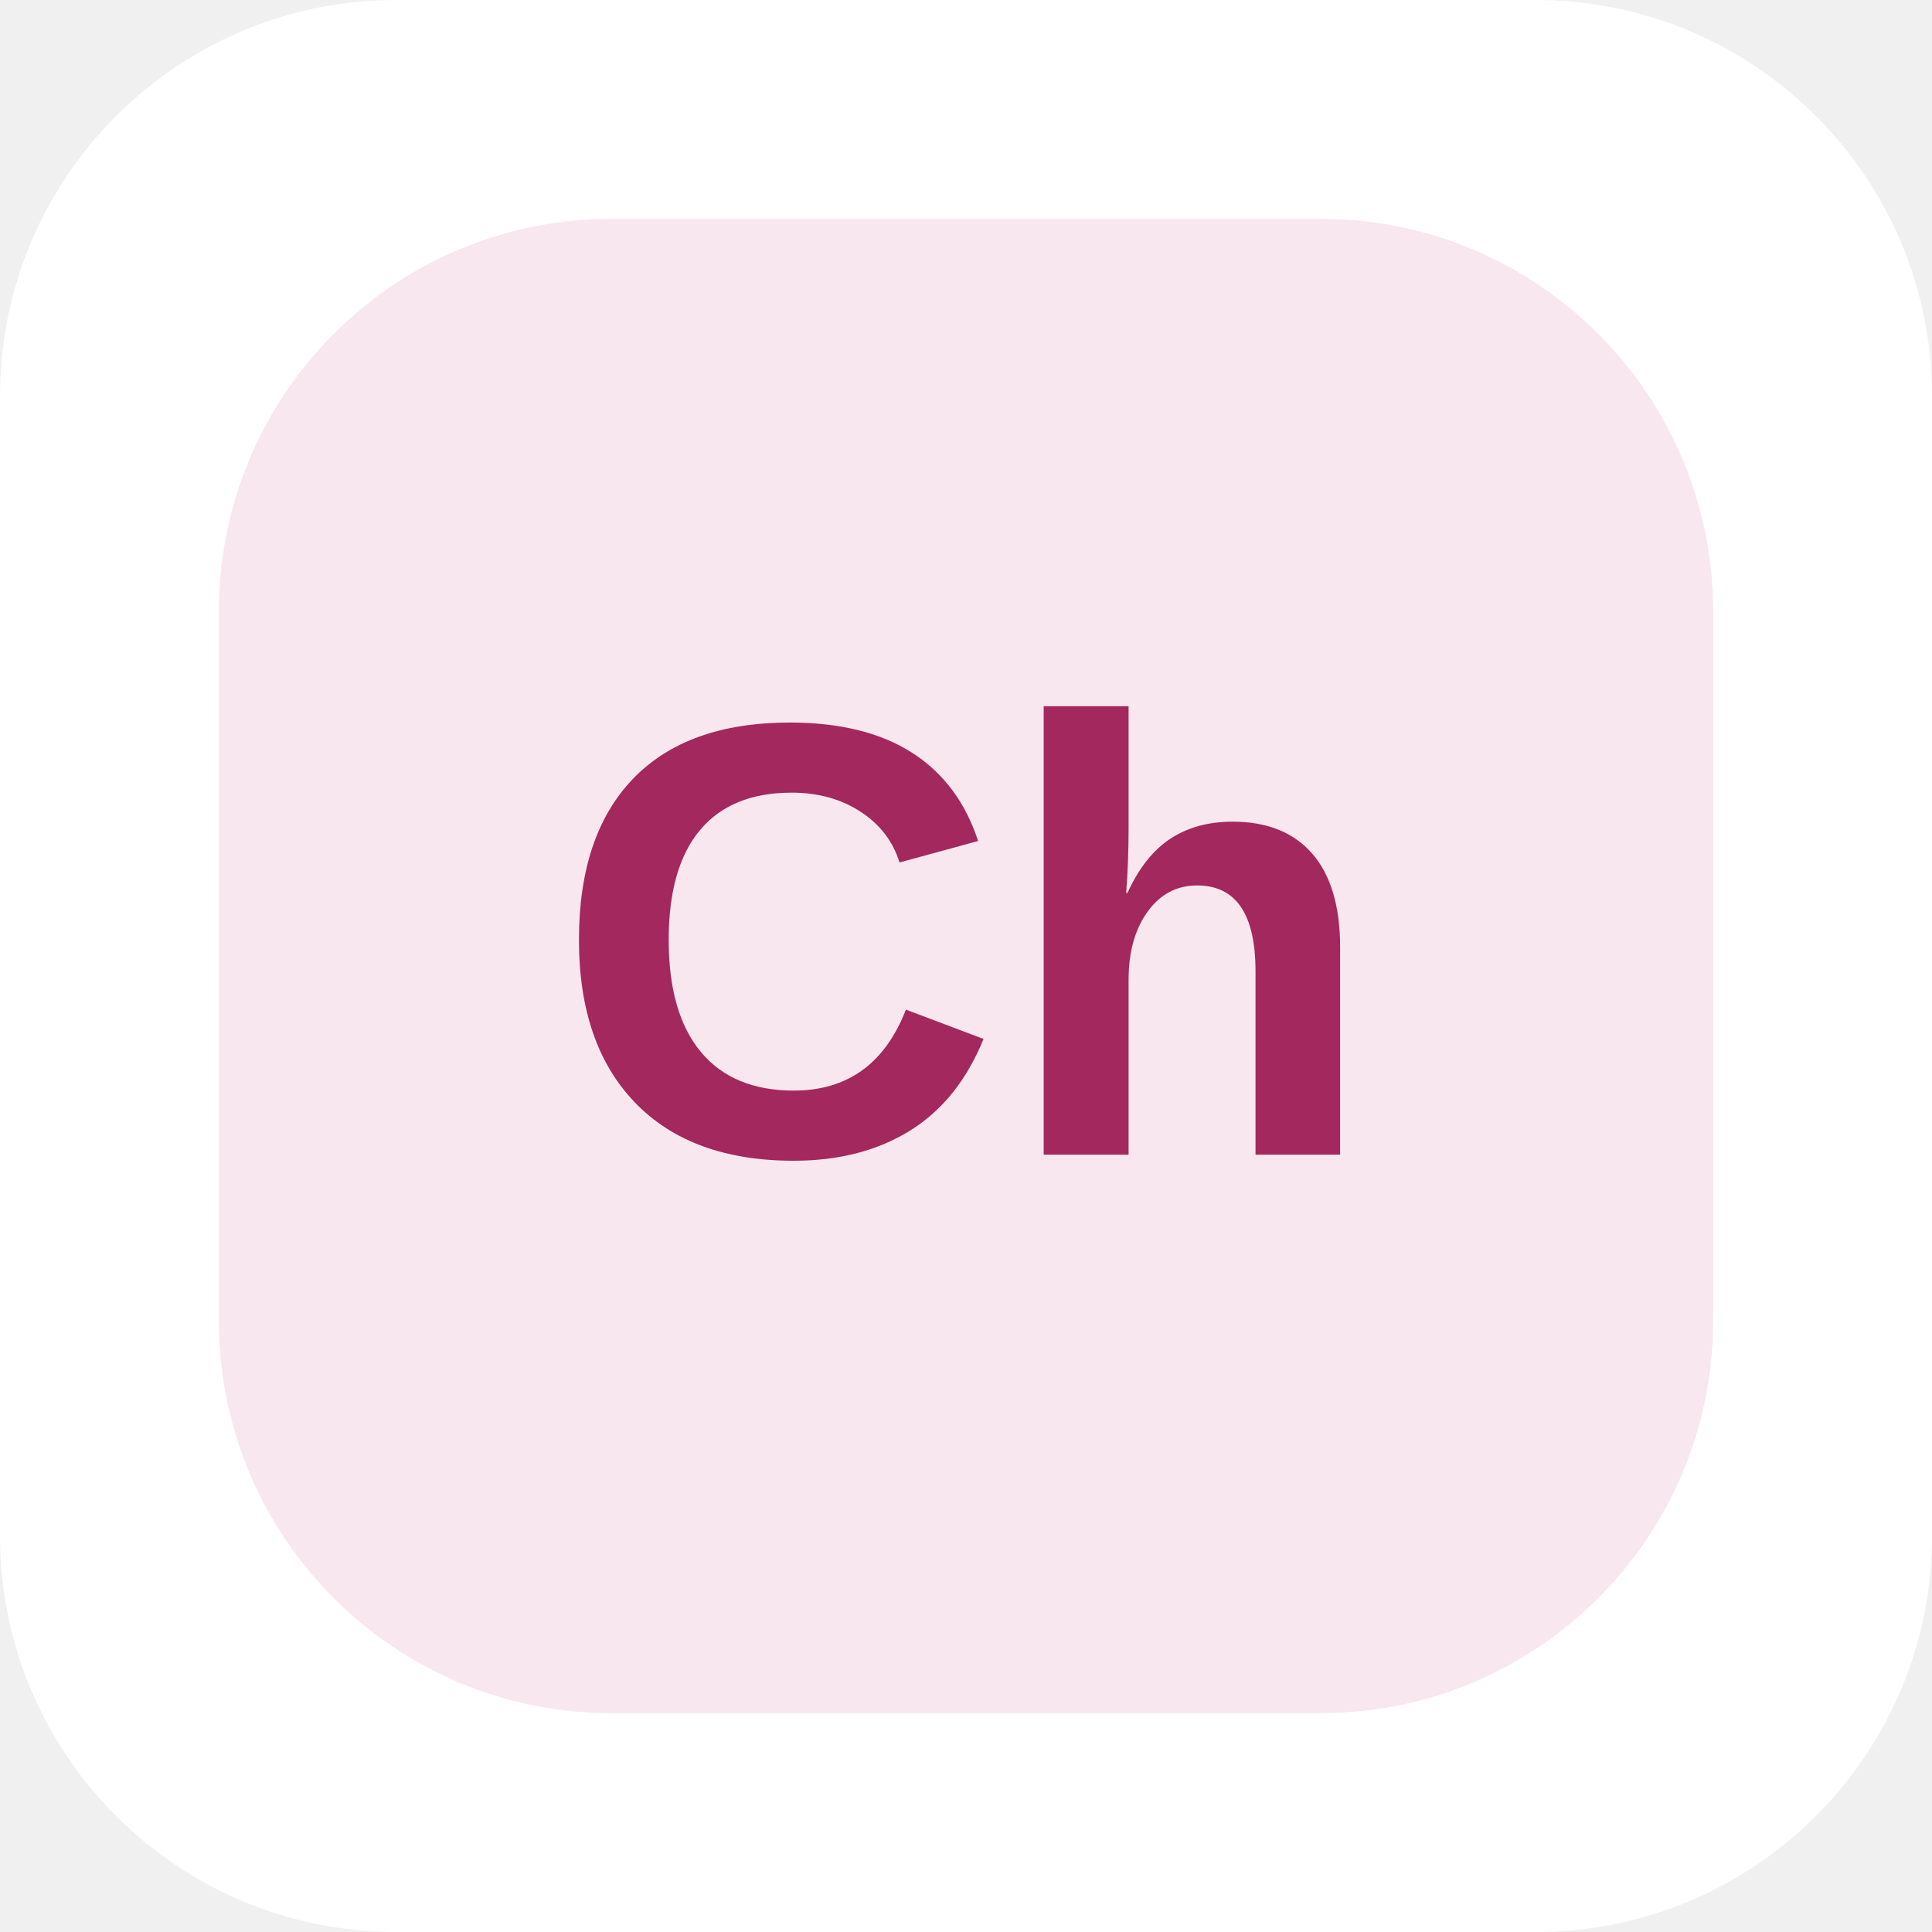
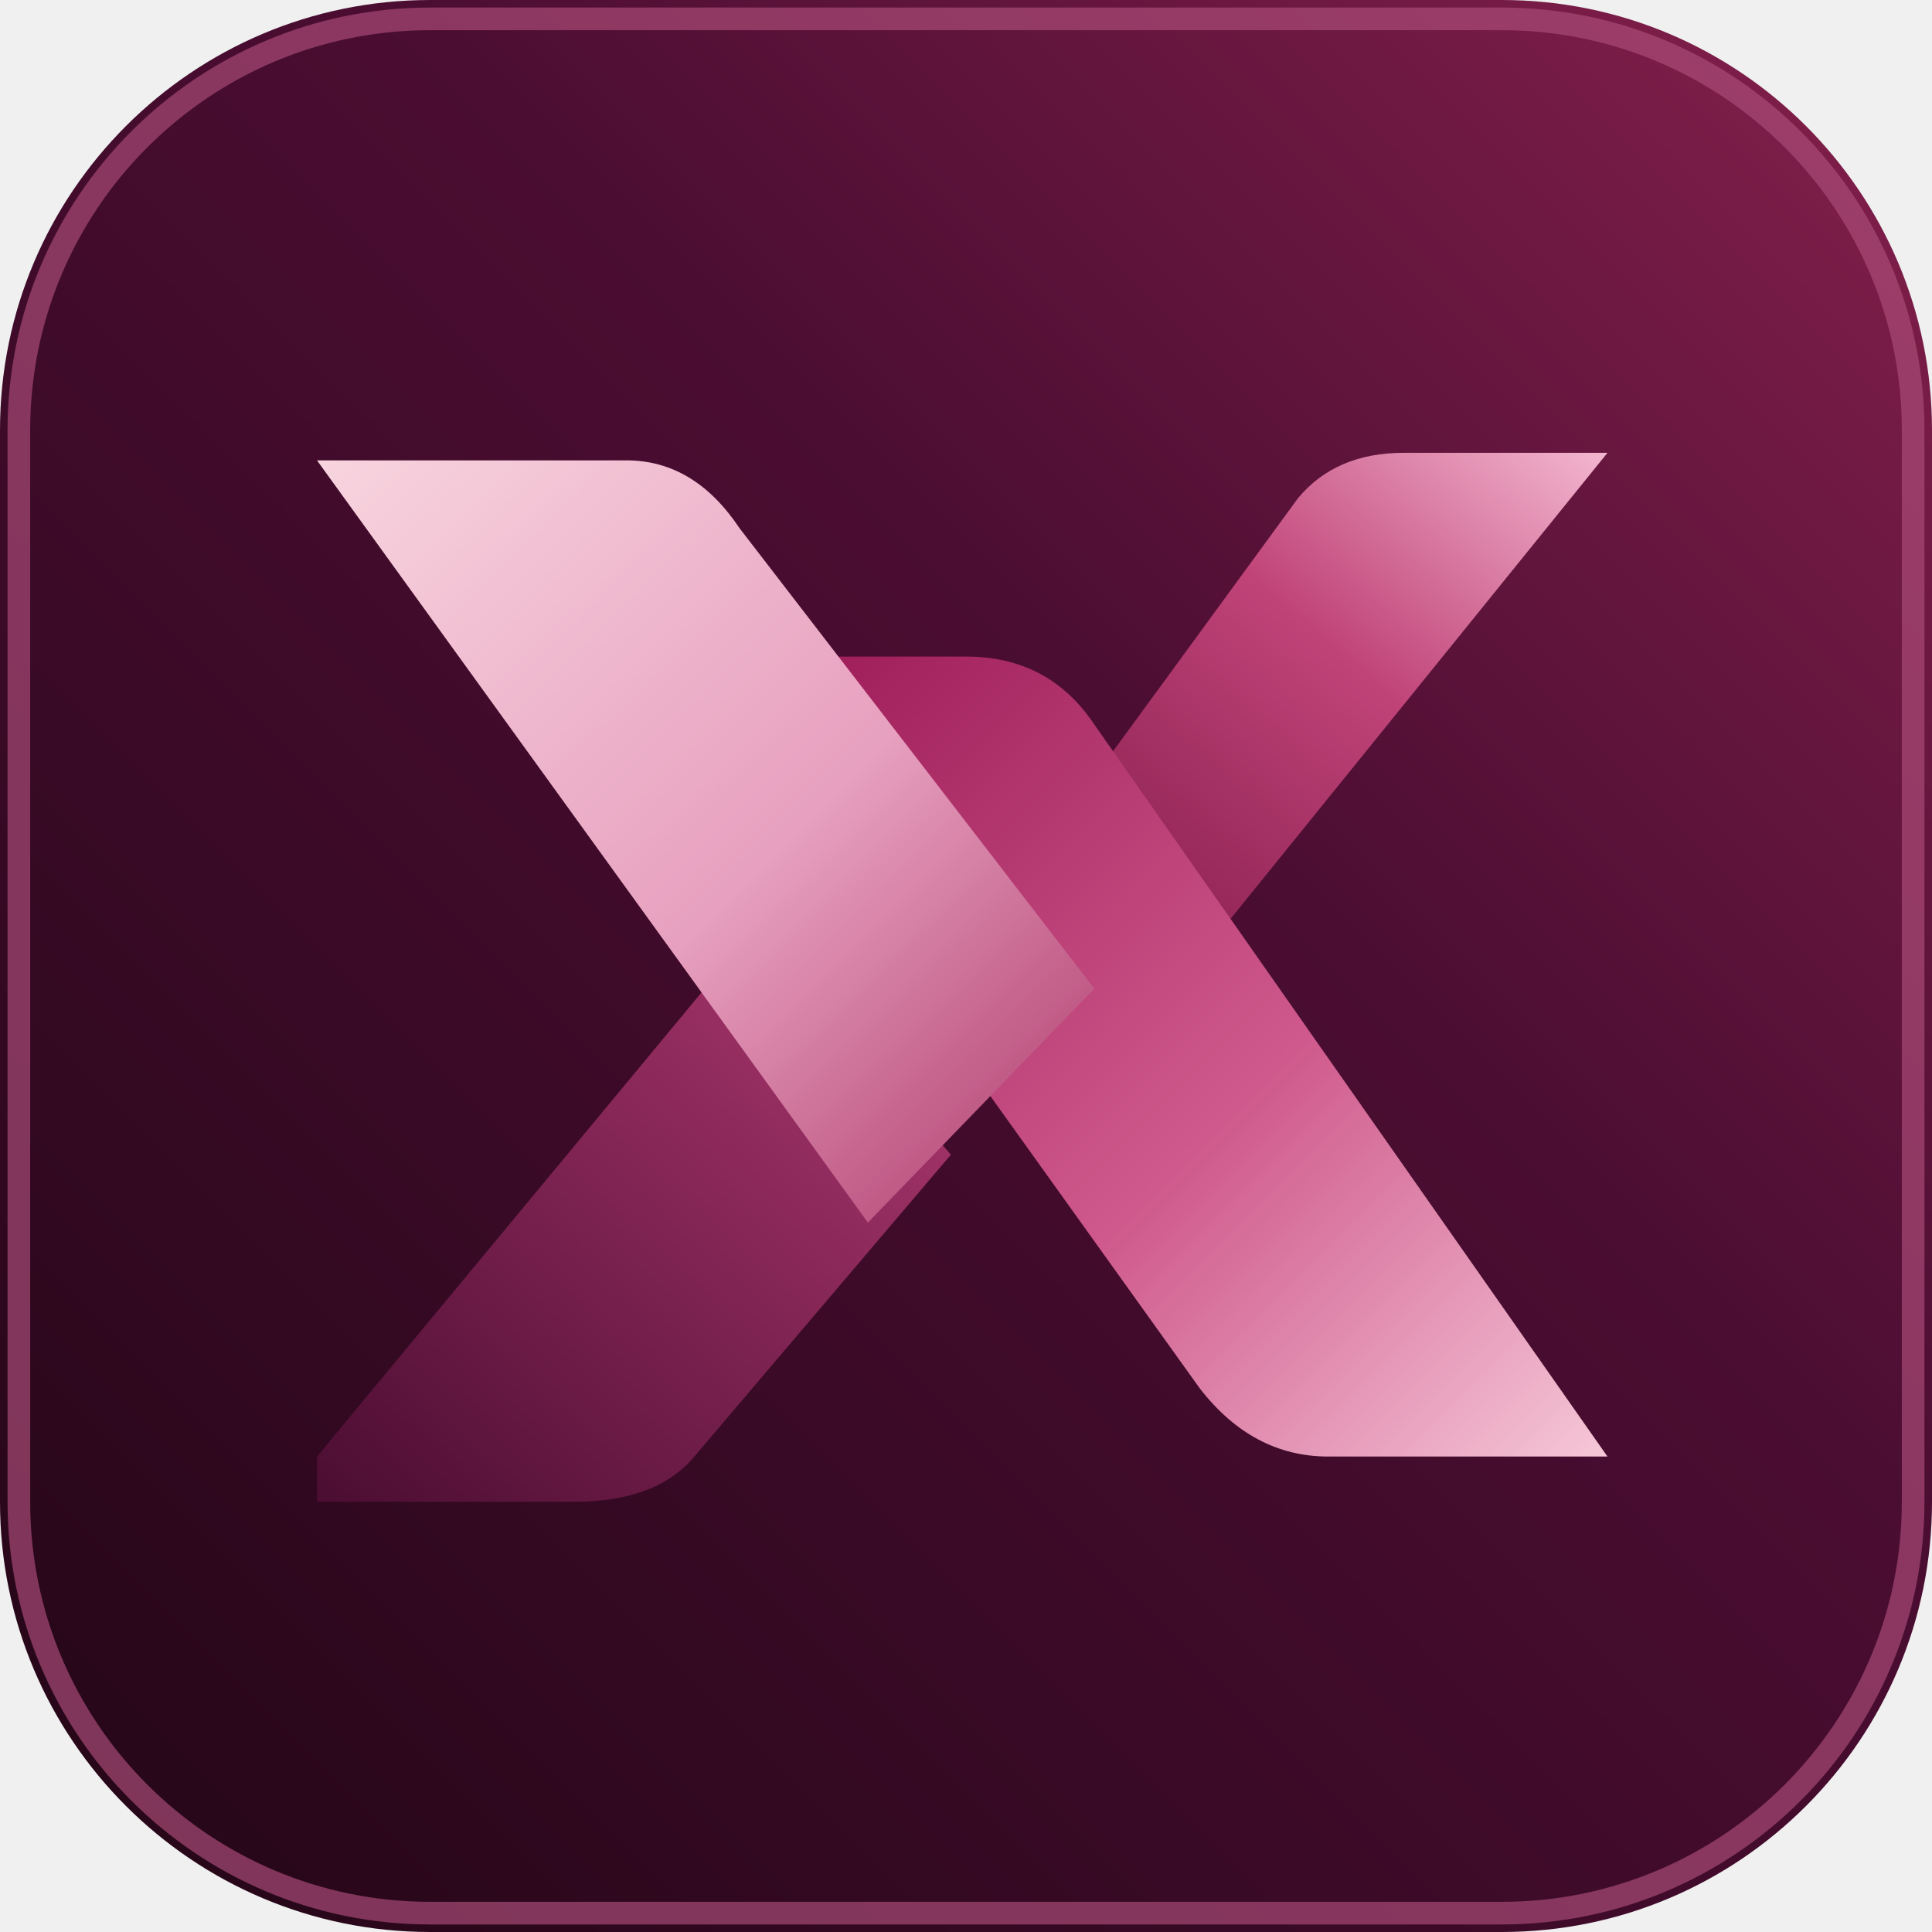
- <svg xmlns="http://www.w3.org/2000/svg" width="512" height="512" viewBox="0 0 512 512">
-   <rect width="512" height="512" rx="105" fill="#ffffff" />
-   <rect x="58" y="58" width="396" height="396" rx="104" fill="#f8e7ef" />
-   <text x="256" y="306" text-anchor="middle" fill="#a3285d" font-family="Arial,sans-serif" font-size="164" font-weight="700">Ch</text>
+ <svg xmlns="http://www.w3.org/2000/svg" width="512" height="512" viewBox="0 0 256 256" role="img" aria-label="XX Wallet">
+   <defs>
+     <linearGradient id="tile" x1="0" x2="1" y1="1" y2="0">
+       <stop stop-color="#230616" />
+       <stop offset=".60" stop-color="#4B0D32" />
+       <stop offset="1" stop-color="#86214D" />
+     </linearGradient>
+   </defs>
+   <rect width="256" height="256" rx="57" fill="url(#tile)" />
+   <rect x="2.5" y="2.5" width="251" height="251" rx="54.5" fill="none" stroke="#AC4C79" stroke-opacity=".67" stroke-width="3" />
+   <defs>
+     <linearGradient id="back" x1="0" x2="1" y1="1" y2="0">
+       <stop stop-color="#7B1745" />
+       <stop offset=".58" stop-color="#C04378" />
+       <stop offset="1" stop-color="#F3B6CF" />
+     </linearGradient>
+     <linearGradient id="front" x1="0" x2="1" y1="0" y2="1">
+       <stop stop-color="#F8D5DF" />
+       <stop offset=".55" stop-color="#E7A0BF" />
+       <stop offset="1" stop-color="#AD386A" />
+     </linearGradient>
+     <linearGradient id="right" x1="0" x2="1" y1="0" y2="1">
+       <stop stop-color="#9E1D59" />
+       <stop offset=".55" stop-color="#CF598C" />
+       <stop offset="1" stop-color="#F6C8D8" />
+     </linearGradient>
+     <linearGradient id="wine" x1="0" x2="1" y1="1" y2="0">
+       <stop stop-color="#4B0D32" />
+       <stop offset="1" stop-color="#B23A72" />
+     </linearGradient>
+   </defs>
+   <g stroke-linejoin="round">
+     <path d="M42 193 100 123 126 153 92 193Q87 199 76 199H42Z" fill="url(#wine)" />
+     <path d="M134 118 172 66Q177 60 186 60H213L158 128Z" fill="url(#back)" />
+     <path d="M107 87H128Q139 87 145 96L213 193H176Q166 193 159 184L111 117Z" fill="url(#right)" />
+     <path d="M42 61H83Q92 61 98 70L145 131 115 162Z" fill="url(#front)" />
+   </g>
</svg>
